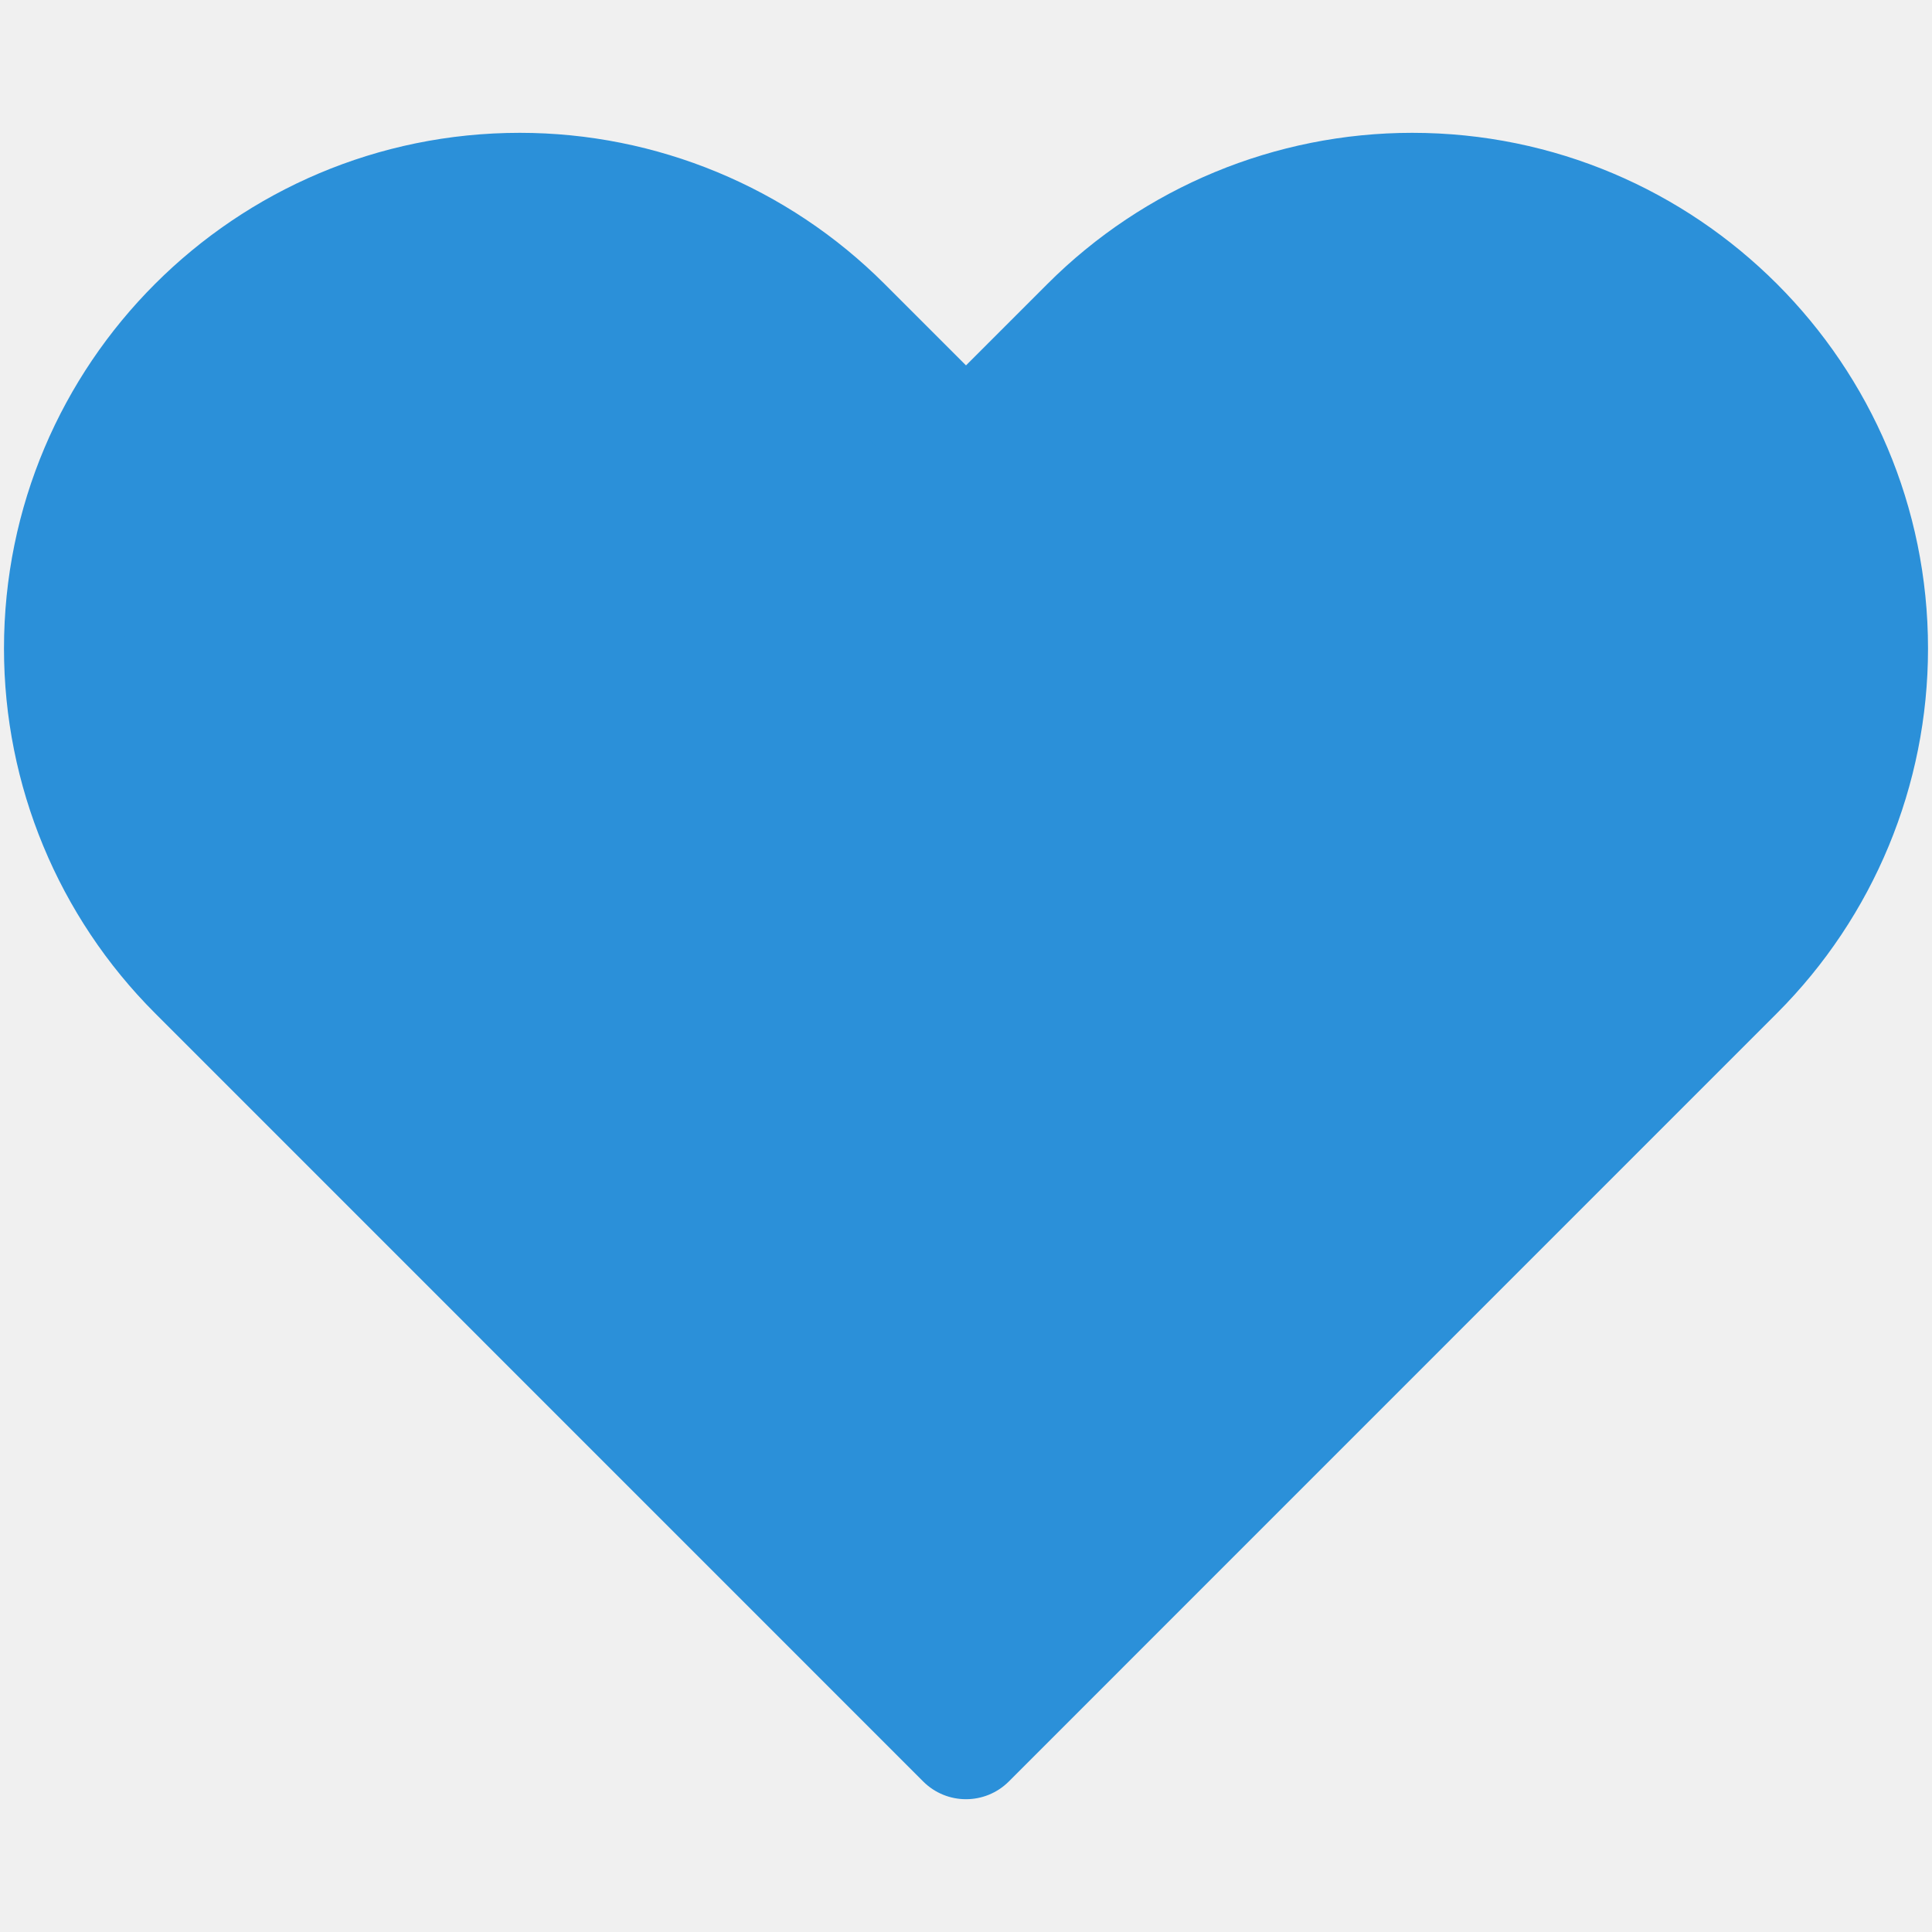
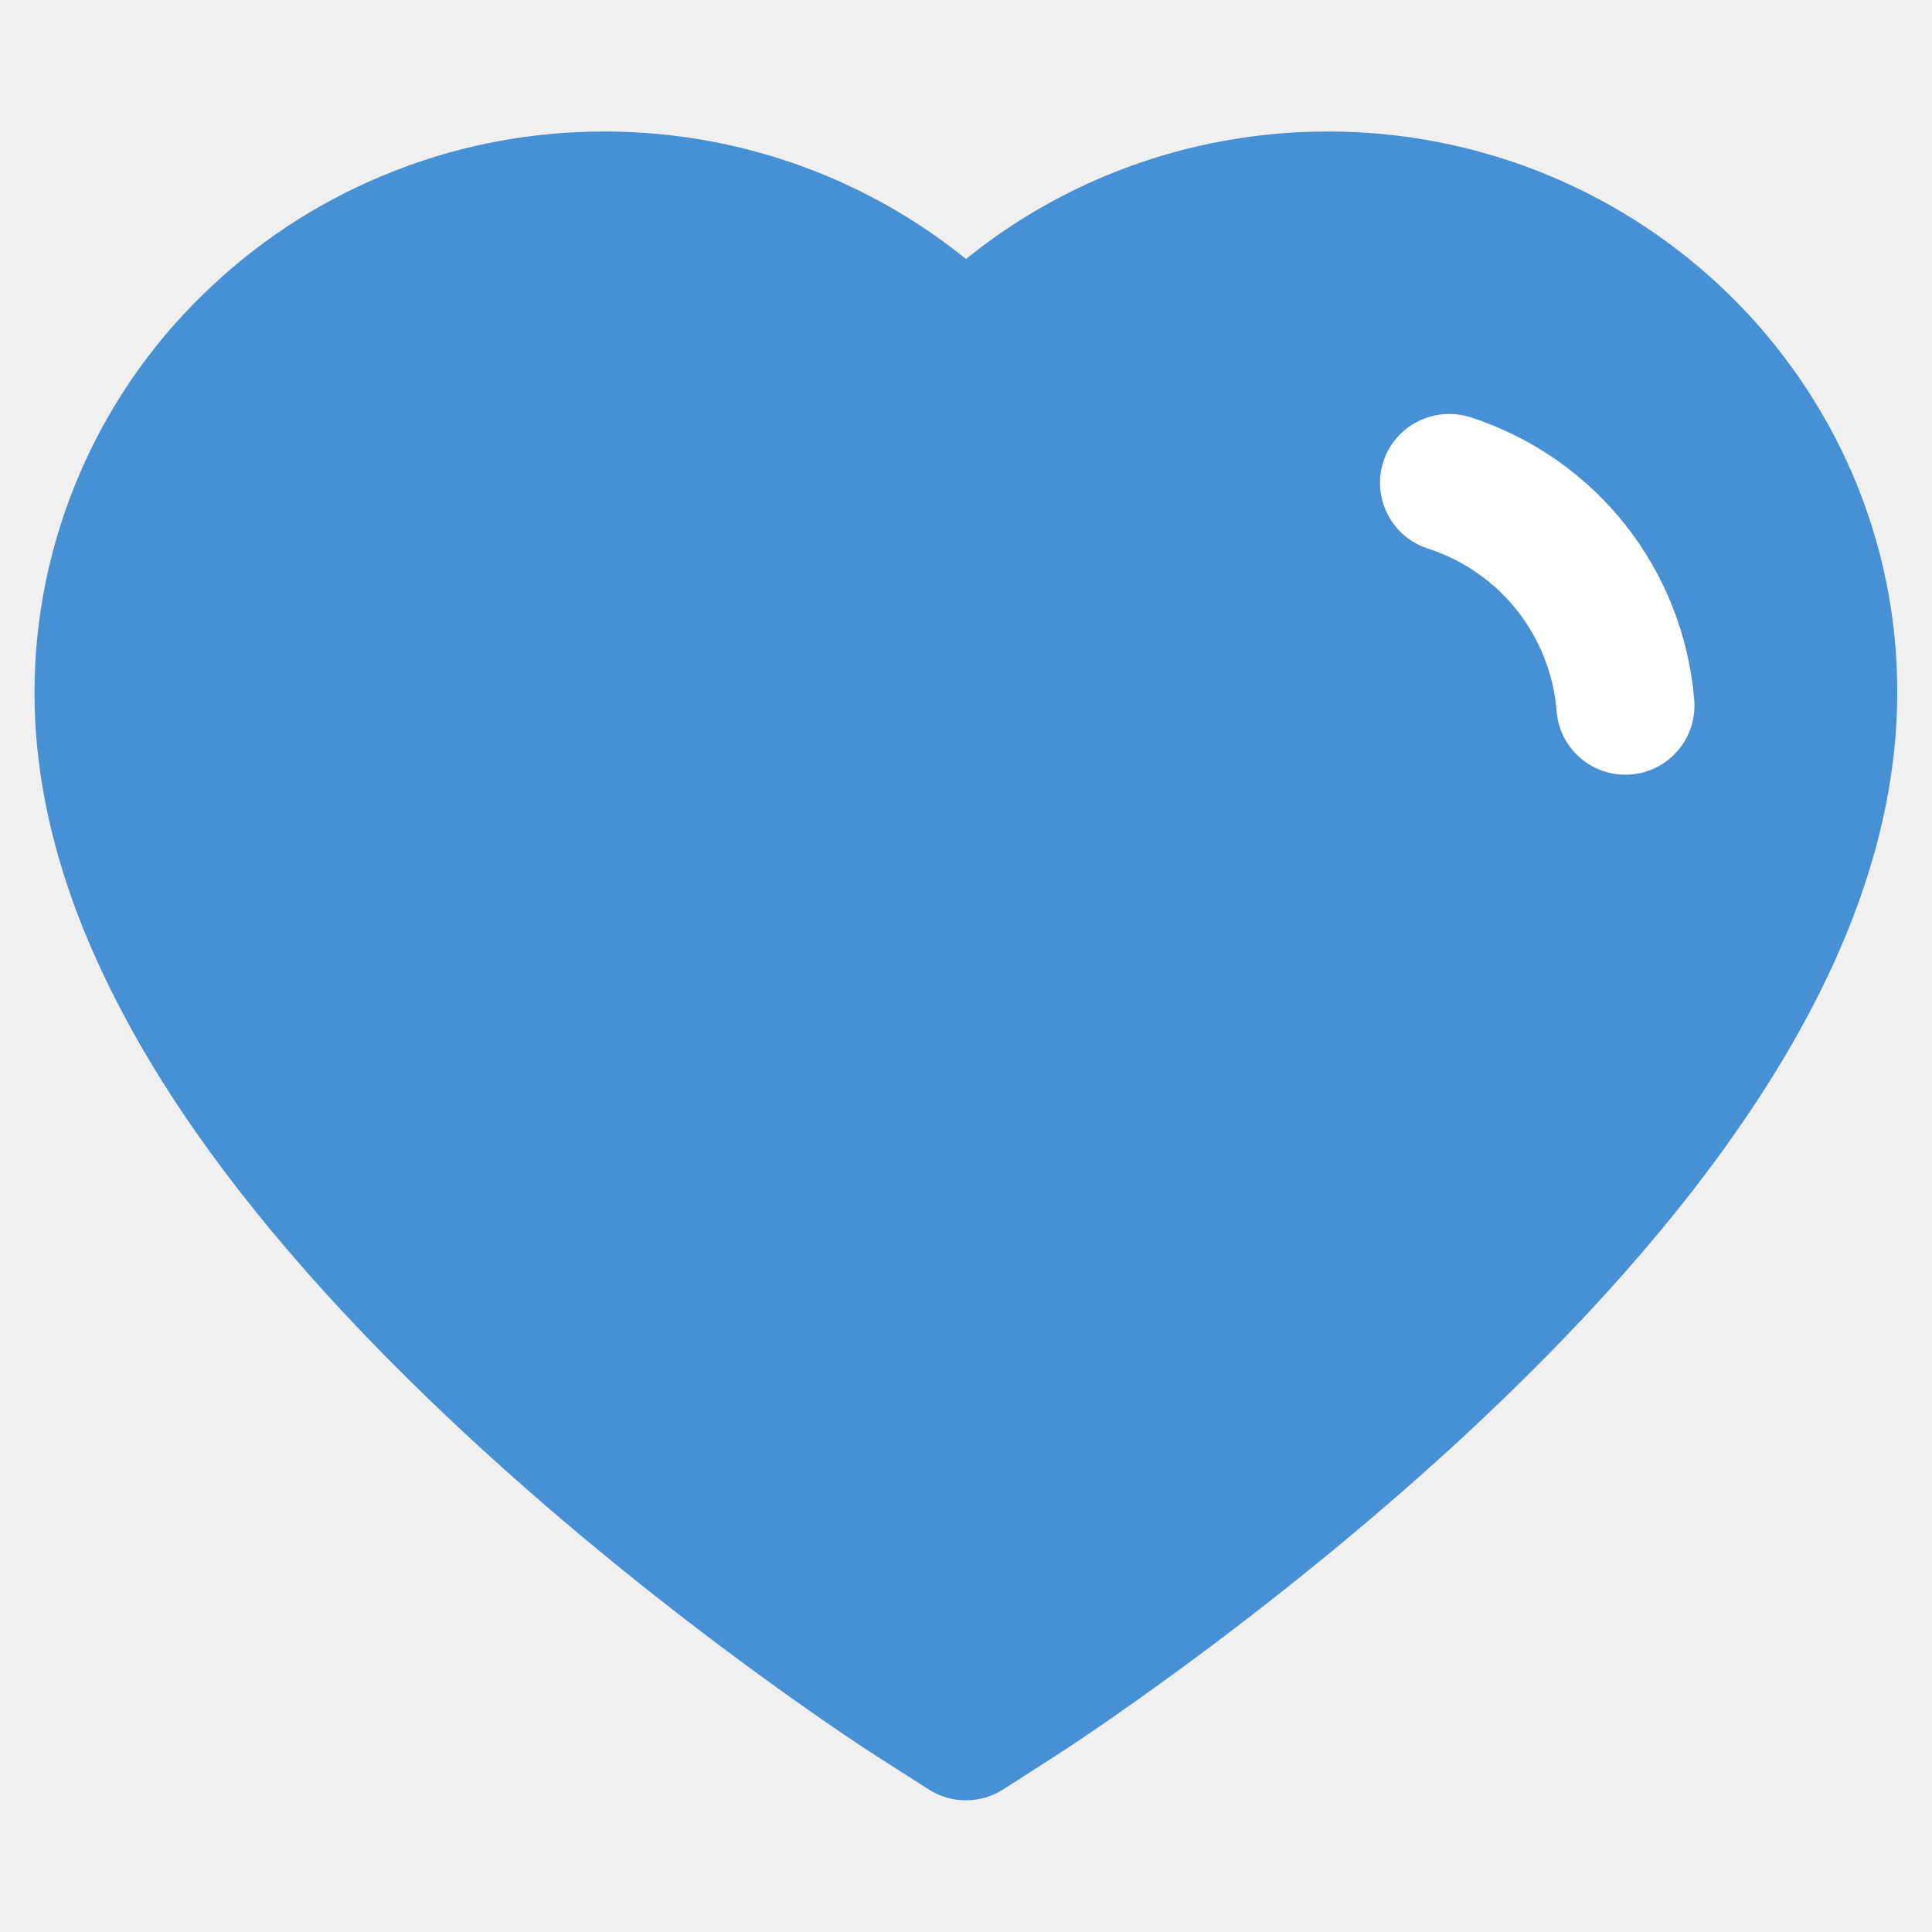
- <svg xmlns="http://www.w3.org/2000/svg" width="16" height="16" viewBox="0 0 16 16" fill="none">
-   <path d="M1.638 8.038L8 14.4L14.362 8.038C15.069 7.331 15.467 6.371 15.467 5.371C15.467 3.288 13.778 1.6 11.695 1.6C10.695 1.6 9.736 1.997 9.029 2.705L8 3.733L6.971 2.705C6.264 1.997 5.305 1.6 4.305 1.6C2.222 1.6 0.533 3.288 0.533 5.371C0.533 6.371 0.931 7.331 1.638 8.038Z" fill="#2B90D9" />
-   <path d="M8 14.4L7.646 14.754C7.842 14.949 8.158 14.949 8.354 14.754L8 14.4ZM1.638 8.038L1.284 8.391L1.284 8.391L1.638 8.038ZM6.971 2.705L6.618 3.058L6.971 2.705ZM8 3.733L7.646 4.087C7.842 4.282 8.158 4.282 8.354 4.087L8 3.733ZM9.029 2.705L8.675 2.351V2.351L9.029 2.705ZM8.354 14.046L1.991 7.684L1.284 8.391L7.646 14.754L8.354 14.046ZM14.008 7.684L7.646 14.046L8.354 14.754L14.716 8.391L14.008 7.684ZM6.618 3.058L7.646 4.087L8.354 3.38L7.325 2.351L6.618 3.058ZM8.354 4.087L9.382 3.058L8.675 2.351L7.646 3.38L8.354 4.087ZM11.695 1.1C10.563 1.1 9.476 1.55 8.675 2.351L9.382 3.058C9.996 2.445 10.828 2.1 11.695 2.1V1.1ZM14.967 5.371C14.967 6.239 14.622 7.071 14.008 7.684L14.716 8.391C15.517 7.59 15.967 6.504 15.967 5.371H14.967ZM15.967 5.371C15.967 3.012 14.054 1.1 11.695 1.1V2.1C13.502 2.1 14.967 3.565 14.967 5.371H15.967ZM4.305 2.1C5.172 2.1 6.004 2.445 6.618 3.058L7.325 2.351C6.524 1.55 5.437 1.1 4.305 1.1V2.1ZM1.033 5.371C1.033 3.565 2.498 2.1 4.305 2.1V1.1C1.946 1.1 0.033 3.012 0.033 5.371H1.033ZM1.991 7.684C1.378 7.071 1.033 6.239 1.033 5.371H0.033C0.033 6.504 0.483 7.59 1.284 8.391L1.991 7.684Z" fill="#2B90D9" />
+ <svg xmlns="http://www.w3.org/2000/svg" width="14" height="14" viewBox="0 0 14 14" fill="none">
+   <path d="M13.422 3.431C13.212 2.946 12.91 2.507 12.533 2.138C12.155 1.767 11.709 1.473 11.22 1.27C10.713 1.06 10.169 0.952 9.62 0.953C8.85 0.953 8.098 1.164 7.445 1.563C7.289 1.658 7.141 1.763 7 1.877C6.859 1.763 6.711 1.658 6.555 1.563C5.902 1.164 5.15 0.953 4.38 0.953C3.825 0.953 3.288 1.059 2.78 1.27C2.289 1.473 1.847 1.766 1.467 2.138C1.089 2.506 0.787 2.946 0.578 3.431C0.361 3.936 0.25 4.472 0.25 5.023C0.25 5.544 0.356 6.086 0.567 6.638C0.744 7.098 0.997 7.577 1.32 8.059C1.833 8.823 2.538 9.62 3.413 10.428C4.862 11.767 6.298 12.692 6.359 12.73L6.73 12.967C6.894 13.072 7.105 13.072 7.269 12.967L7.639 12.73C7.7 12.691 9.134 11.767 10.586 10.428C11.461 9.62 12.166 8.823 12.678 8.059C13.002 7.577 13.256 7.098 13.431 6.638C13.642 6.086 13.748 5.544 13.748 5.023C13.75 4.472 13.639 3.936 13.422 3.431Z" fill="#4790D3" />
+   <path fill-rule="evenodd" clip-rule="evenodd" d="M11.778 5.614C11.52 5.614 11.301 5.416 11.28 5.155C11.236 4.607 10.869 4.144 10.347 3.975C10.084 3.89 9.94 3.608 10.024 3.346C10.11 3.083 10.39 2.941 10.654 3.023C11.562 3.317 12.199 4.122 12.277 5.073C12.299 5.349 12.094 5.59 11.819 5.612C11.805 5.613 11.792 5.614 11.778 5.614" fill="white" />
</svg>
